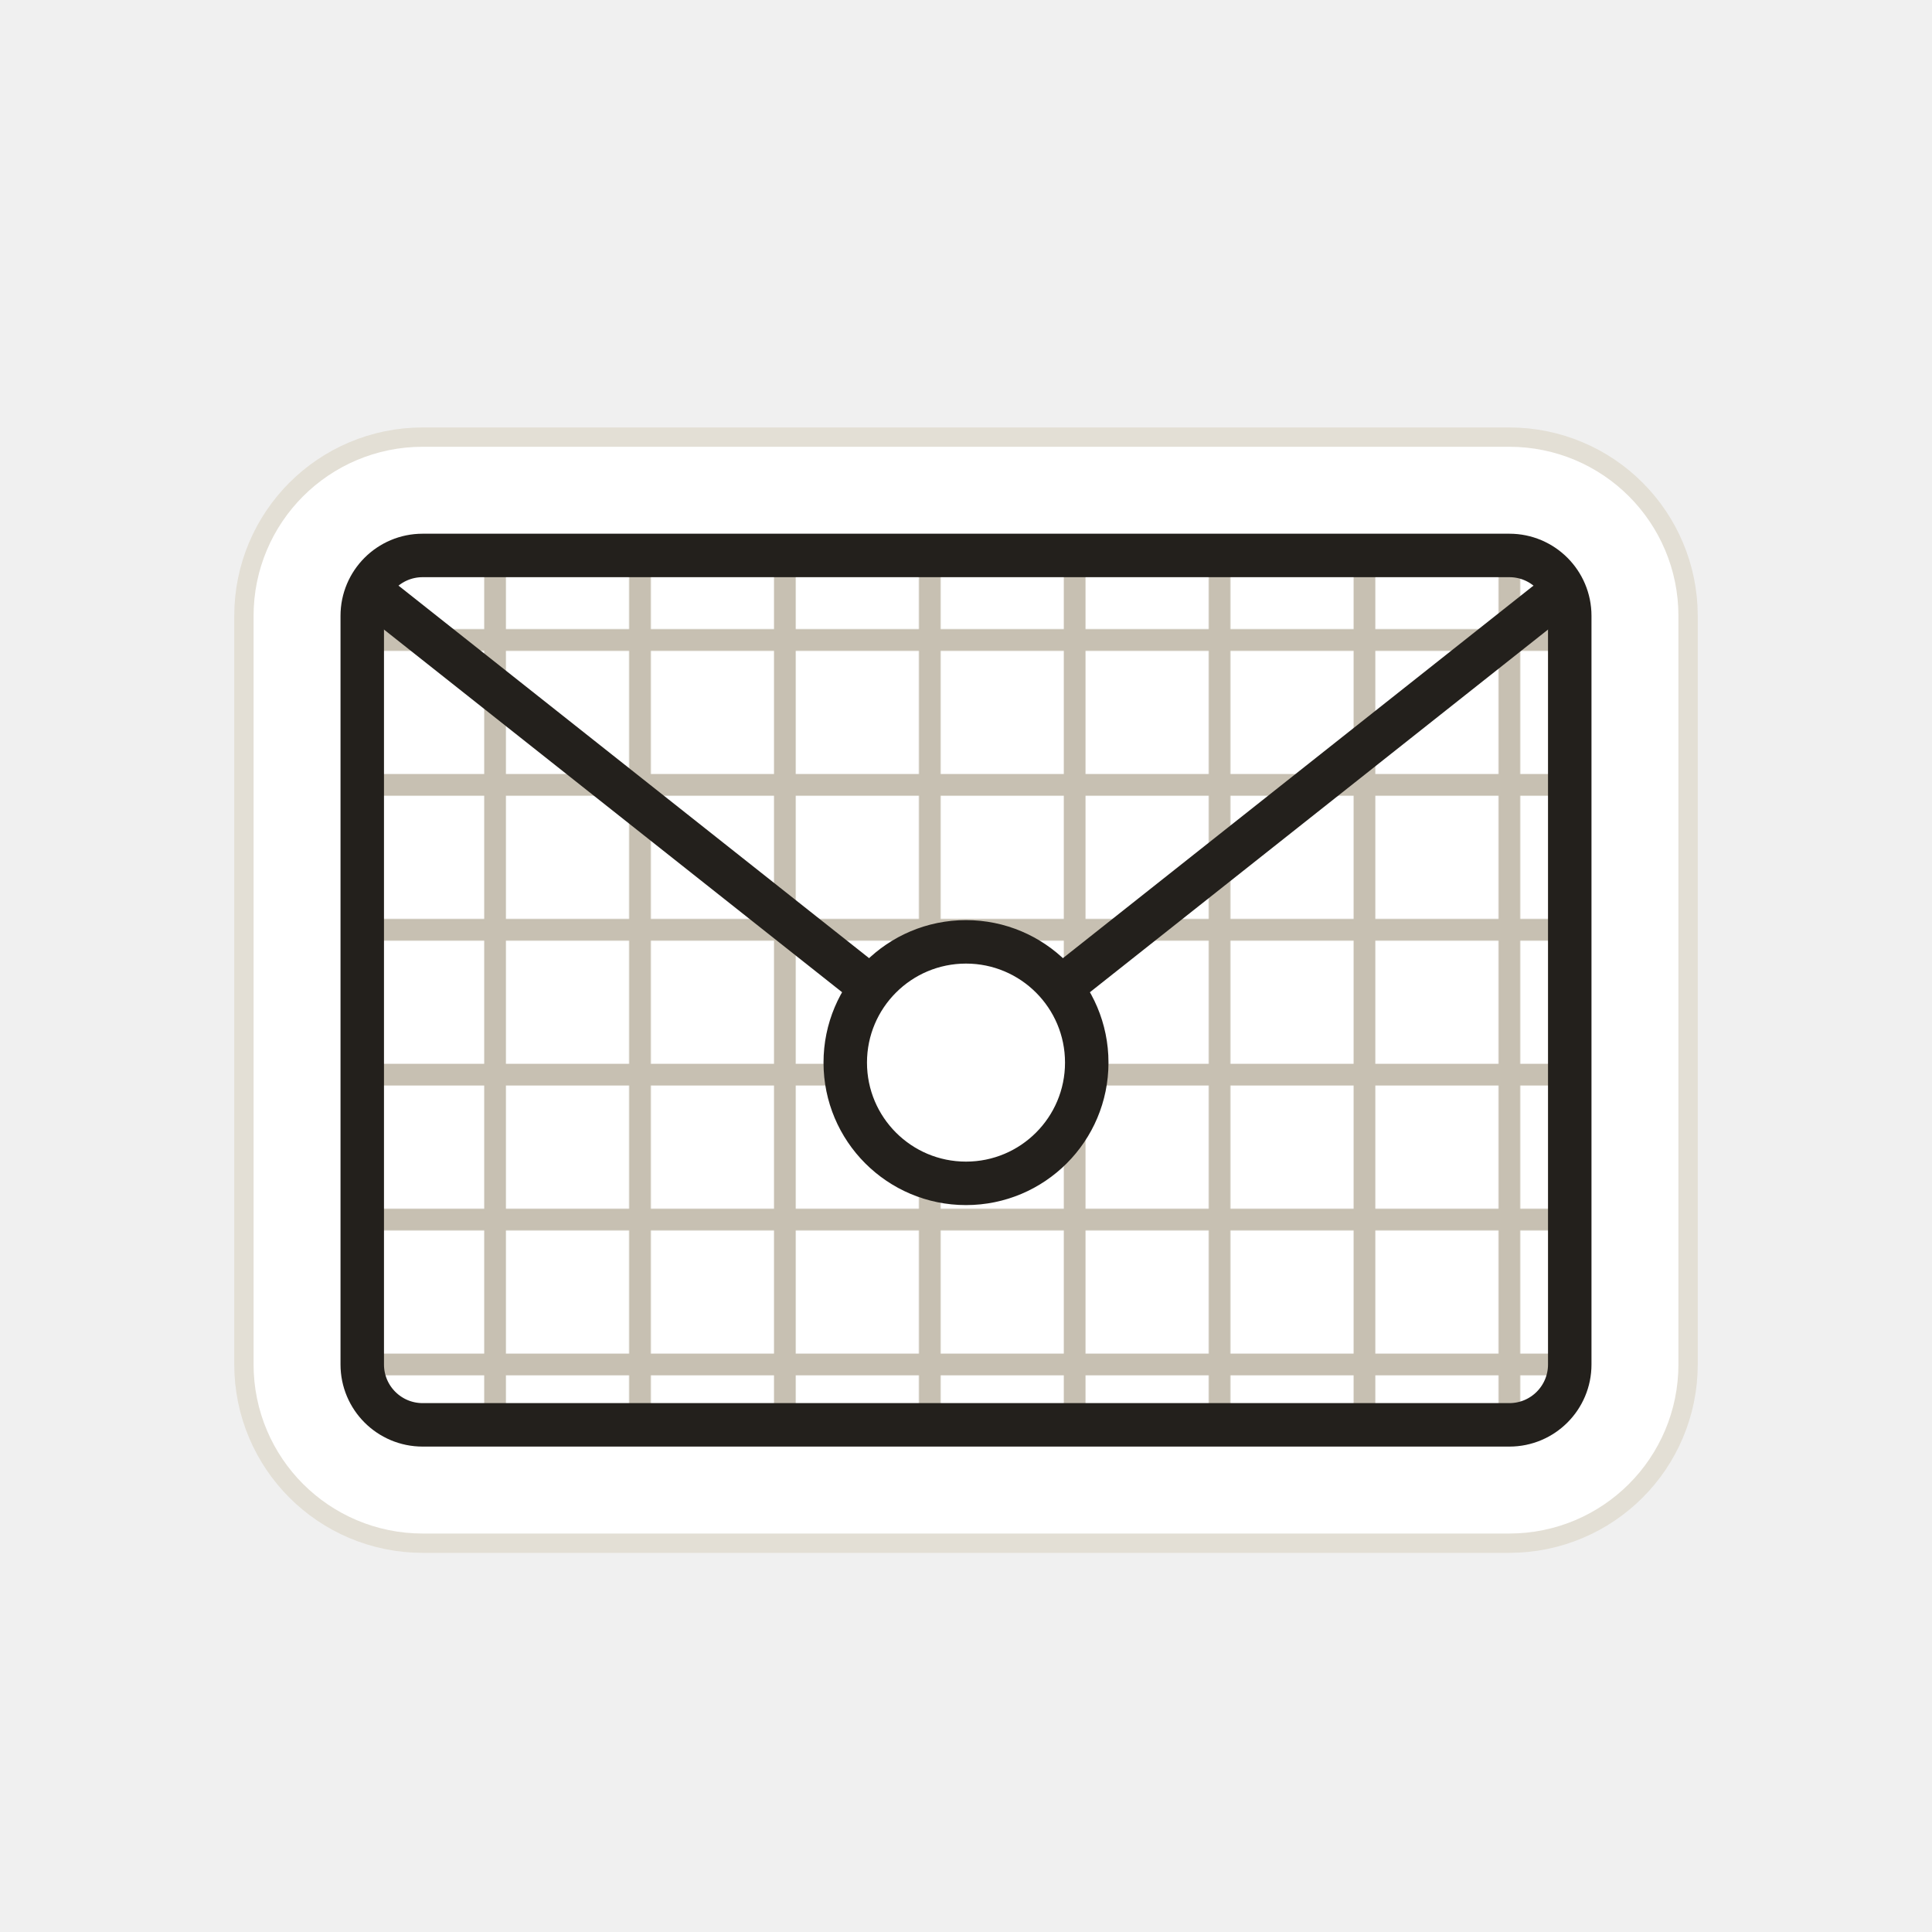
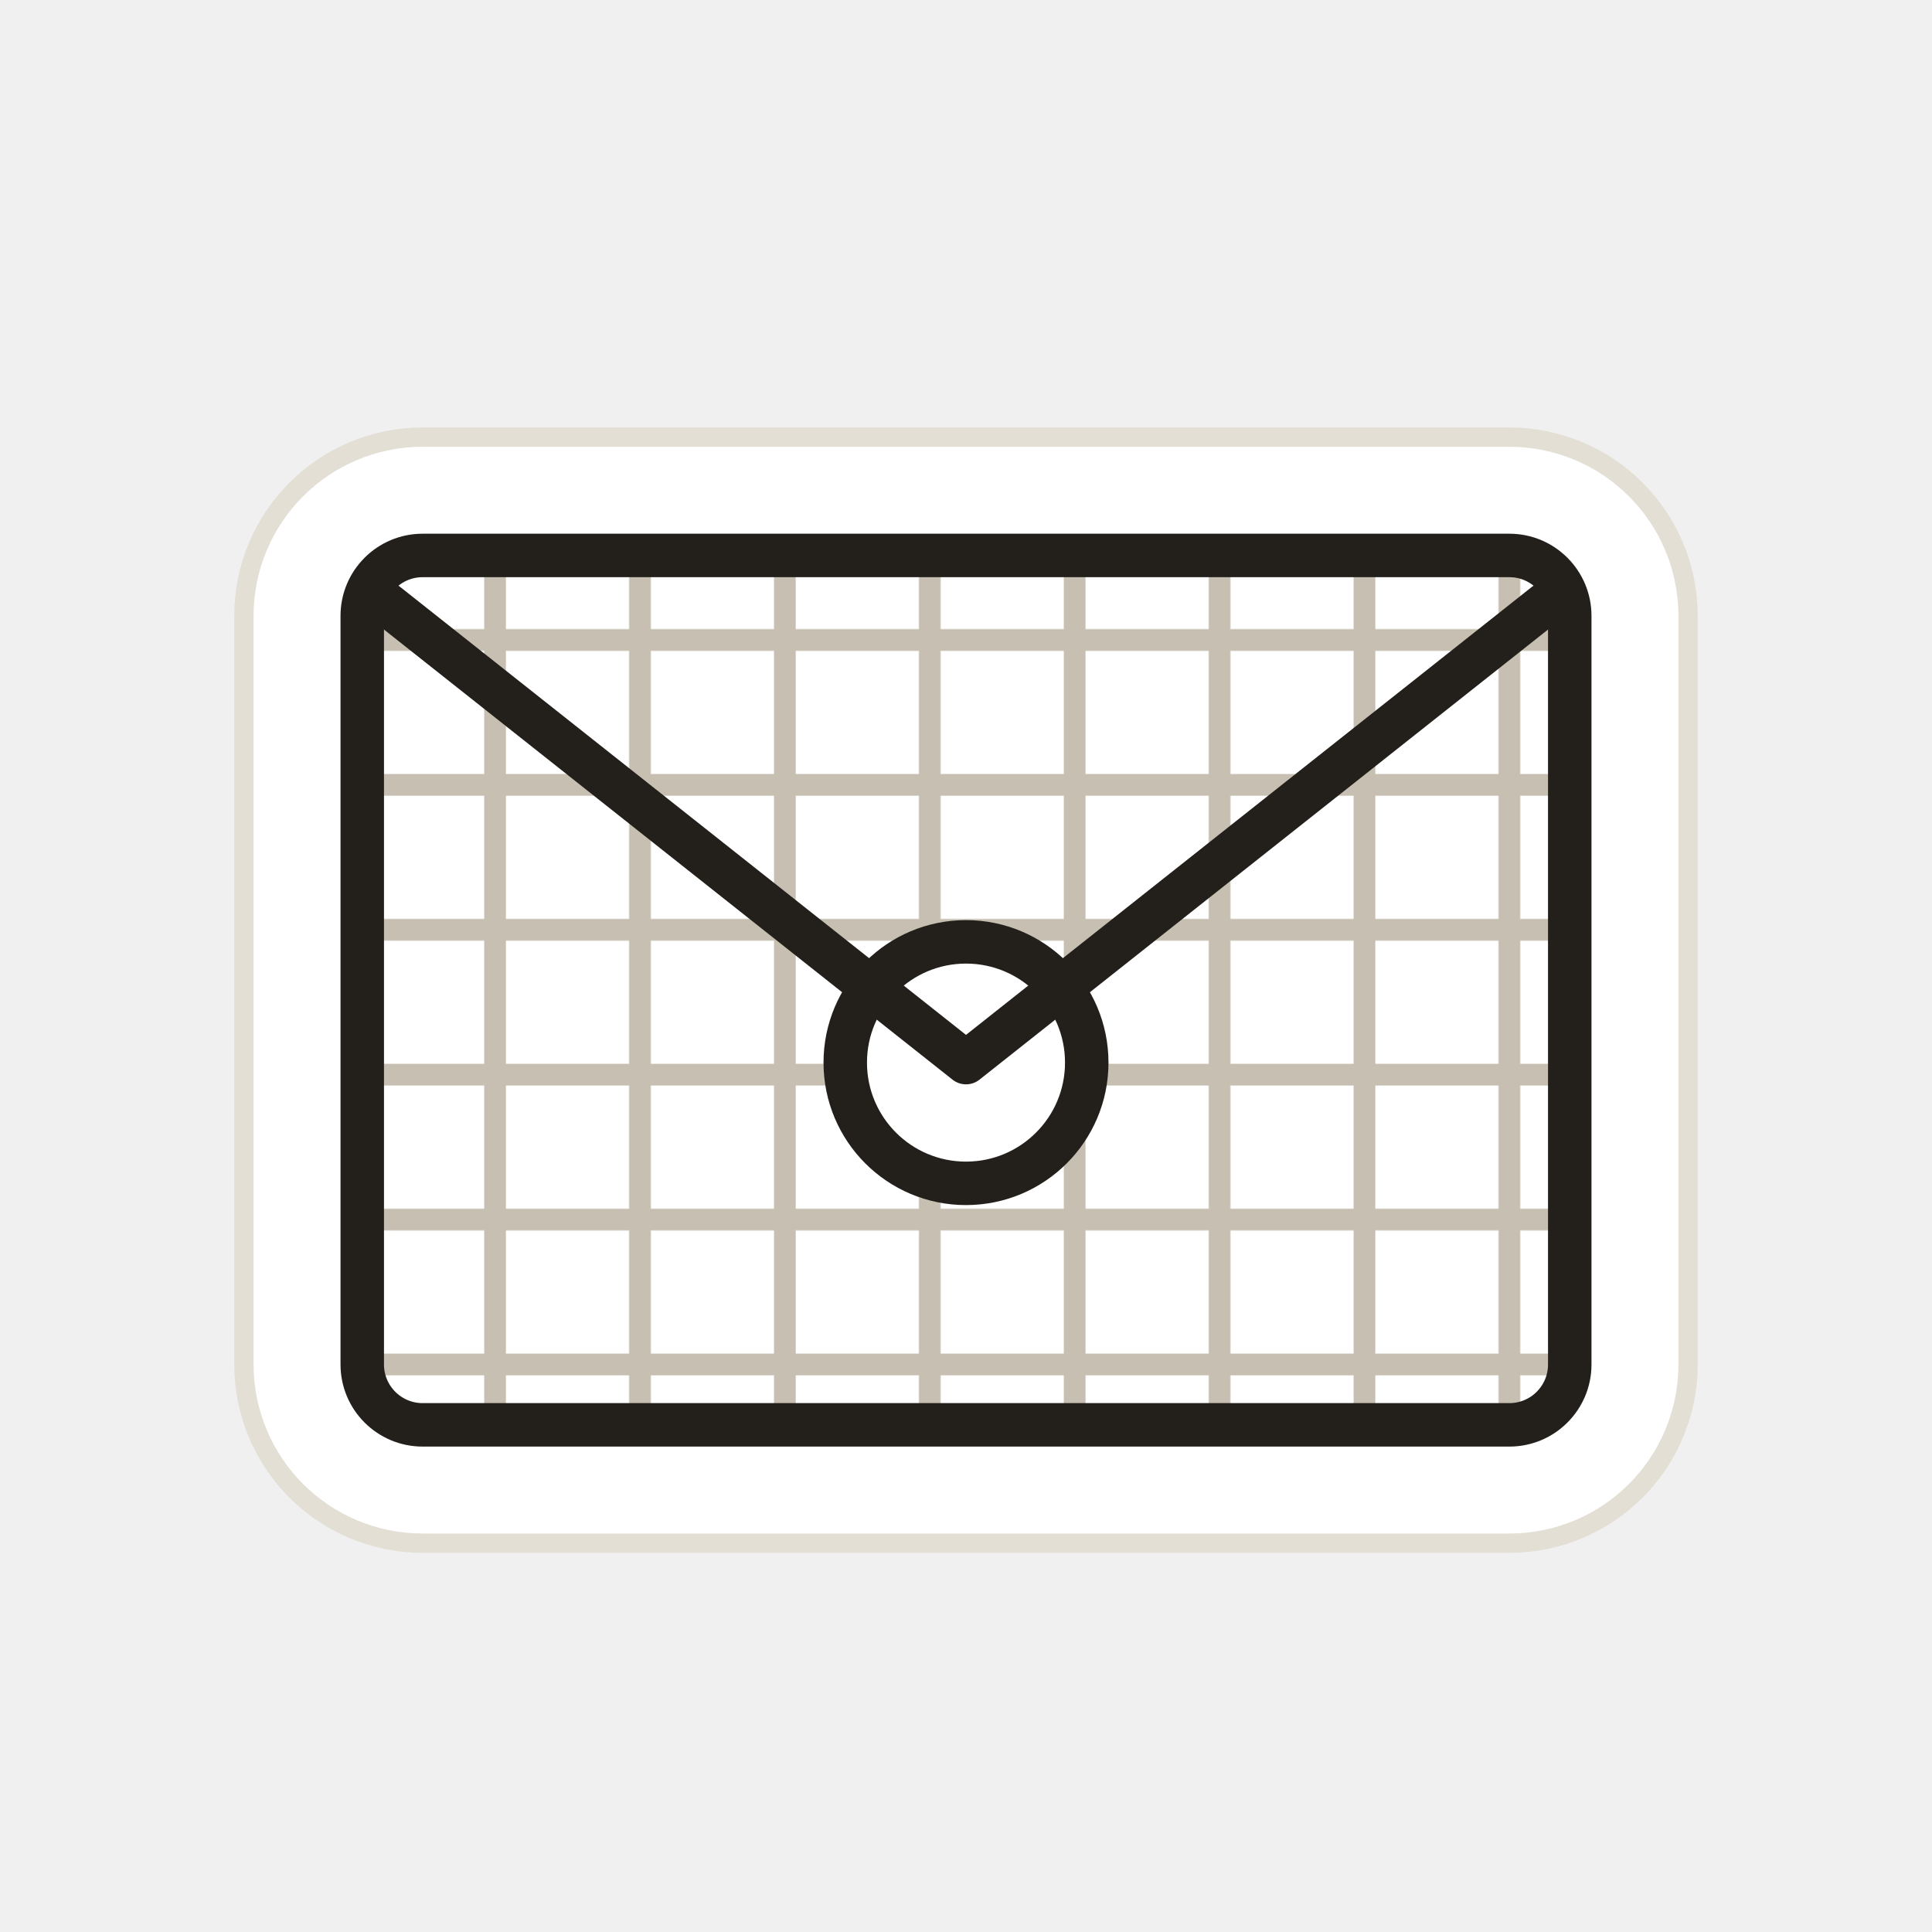
<svg xmlns="http://www.w3.org/2000/svg" viewBox="-8 -8 80 80" width="80" height="80">
  <defs>
    <pattern id="envelope-grid-cut-grid" width="6" height="6" patternUnits="userSpaceOnUse">
      <rect width="6" height="6" fill="#ffffff" />
      <path d="M0 .5H6M.5 0V6" stroke="#c7c0b2" stroke-width=".9" />
    </pattern>
  </defs>
-   <g>
-     <rect x="7" y="15" width="50" height="36" rx="2.5" fill="#e3dfd5" stroke="#e3dfd5" stroke-width="10.6" stroke-linecap="round" stroke-linejoin="round" />
-     <path d="M8 17 32 36 56 17" fill="#e3dfd5" stroke="#e3dfd5" stroke-width="10.6" stroke-linecap="round" stroke-linejoin="round" />
-     <circle cx="32" cy="36" r="5" fill="#e3dfd5" stroke="#e3dfd5" stroke-width="10.6" stroke-linecap="round" stroke-linejoin="round" />
-     <rect x="7" y="15" width="50" height="36" rx="2.5" fill="#ffffff" stroke="#ffffff" stroke-width="9" stroke-linecap="round" stroke-linejoin="round" />
-     <path d="M8 17 32 36 56 17" fill="#ffffff" stroke="#ffffff" stroke-width="9" stroke-linecap="round" stroke-linejoin="round" />
-     <circle cx="32" cy="36" r="5" fill="#ffffff" stroke="#ffffff" stroke-width="9" stroke-linecap="round" stroke-linejoin="round" />
+   <g id="스티커/그림/봉투/격자 외곽선">
+     <g id="외곽선">
+       <rect x="7" y="15" width="50" height="36" rx="2.5" fill="#e3dfd5" stroke="#e3dfd5" stroke-width="10.6" stroke-linecap="round" stroke-linejoin="round" />
+       <path d="M8 17 32 36 56 17" fill="#e3dfd5" stroke="#e3dfd5" stroke-width="10.6" stroke-linecap="round" stroke-linejoin="round" />
+       <circle cx="32" cy="36" r="5" fill="#e3dfd5" stroke="#e3dfd5" stroke-width="10.6" stroke-linecap="round" stroke-linejoin="round" />
+       <rect x="7" y="15" width="50" height="36" rx="2.5" fill="#ffffff" stroke="#ffffff" stroke-width="9" stroke-linecap="round" stroke-linejoin="round" />
+       <path d="M8 17 32 36 56 17" fill="#ffffff" stroke="#ffffff" stroke-width="9" stroke-linecap="round" stroke-linejoin="round" />
+       <circle cx="32" cy="36" r="5" fill="#ffffff" stroke="#ffffff" stroke-width="9" stroke-linecap="round" stroke-linejoin="round" />
+     </g>
+     <g id="칠">
+       <rect x="7" y="15" width="50" height="36" rx="2.5" fill="url(#envelope-grid-cut-grid)" stroke="none" />
+       <circle cx="32" cy="36" r="5" fill="#ffffff" stroke="none" />
+     </g>
+     <g id="먹선">
+       <rect stroke-width="1.8" x="7" y="15" width="50" height="36" rx="2.5" fill="none" stroke="#23201c" stroke-linecap="round" stroke-linejoin="round" />
+       <path stroke-width="1.8" d="M8 17 32 36 56 17" fill="none" stroke="#23201c" stroke-linecap="round" stroke-linejoin="round" />
+       <circle stroke-width="1.8" cx="32" cy="36" r="5" fill="none" stroke="#23201c" stroke-linecap="round" stroke-linejoin="round" />
+     </g>
  </g>
-   <rect stroke-width="1.8" x="7" y="15" width="50" height="36" rx="2.5" fill="url(#envelope-grid-cut-grid)" stroke="#23201c" stroke-linecap="round" stroke-linejoin="round" />
-   <path stroke-width="1.8" d="M8 17 32 36 56 17" fill="none" stroke="#23201c" stroke-linecap="round" stroke-linejoin="round" />
-   <circle stroke-width="1.8" cx="32" cy="36" r="5" fill="#ffffff" stroke="#23201c" stroke-linecap="round" stroke-linejoin="round" />
</svg>
